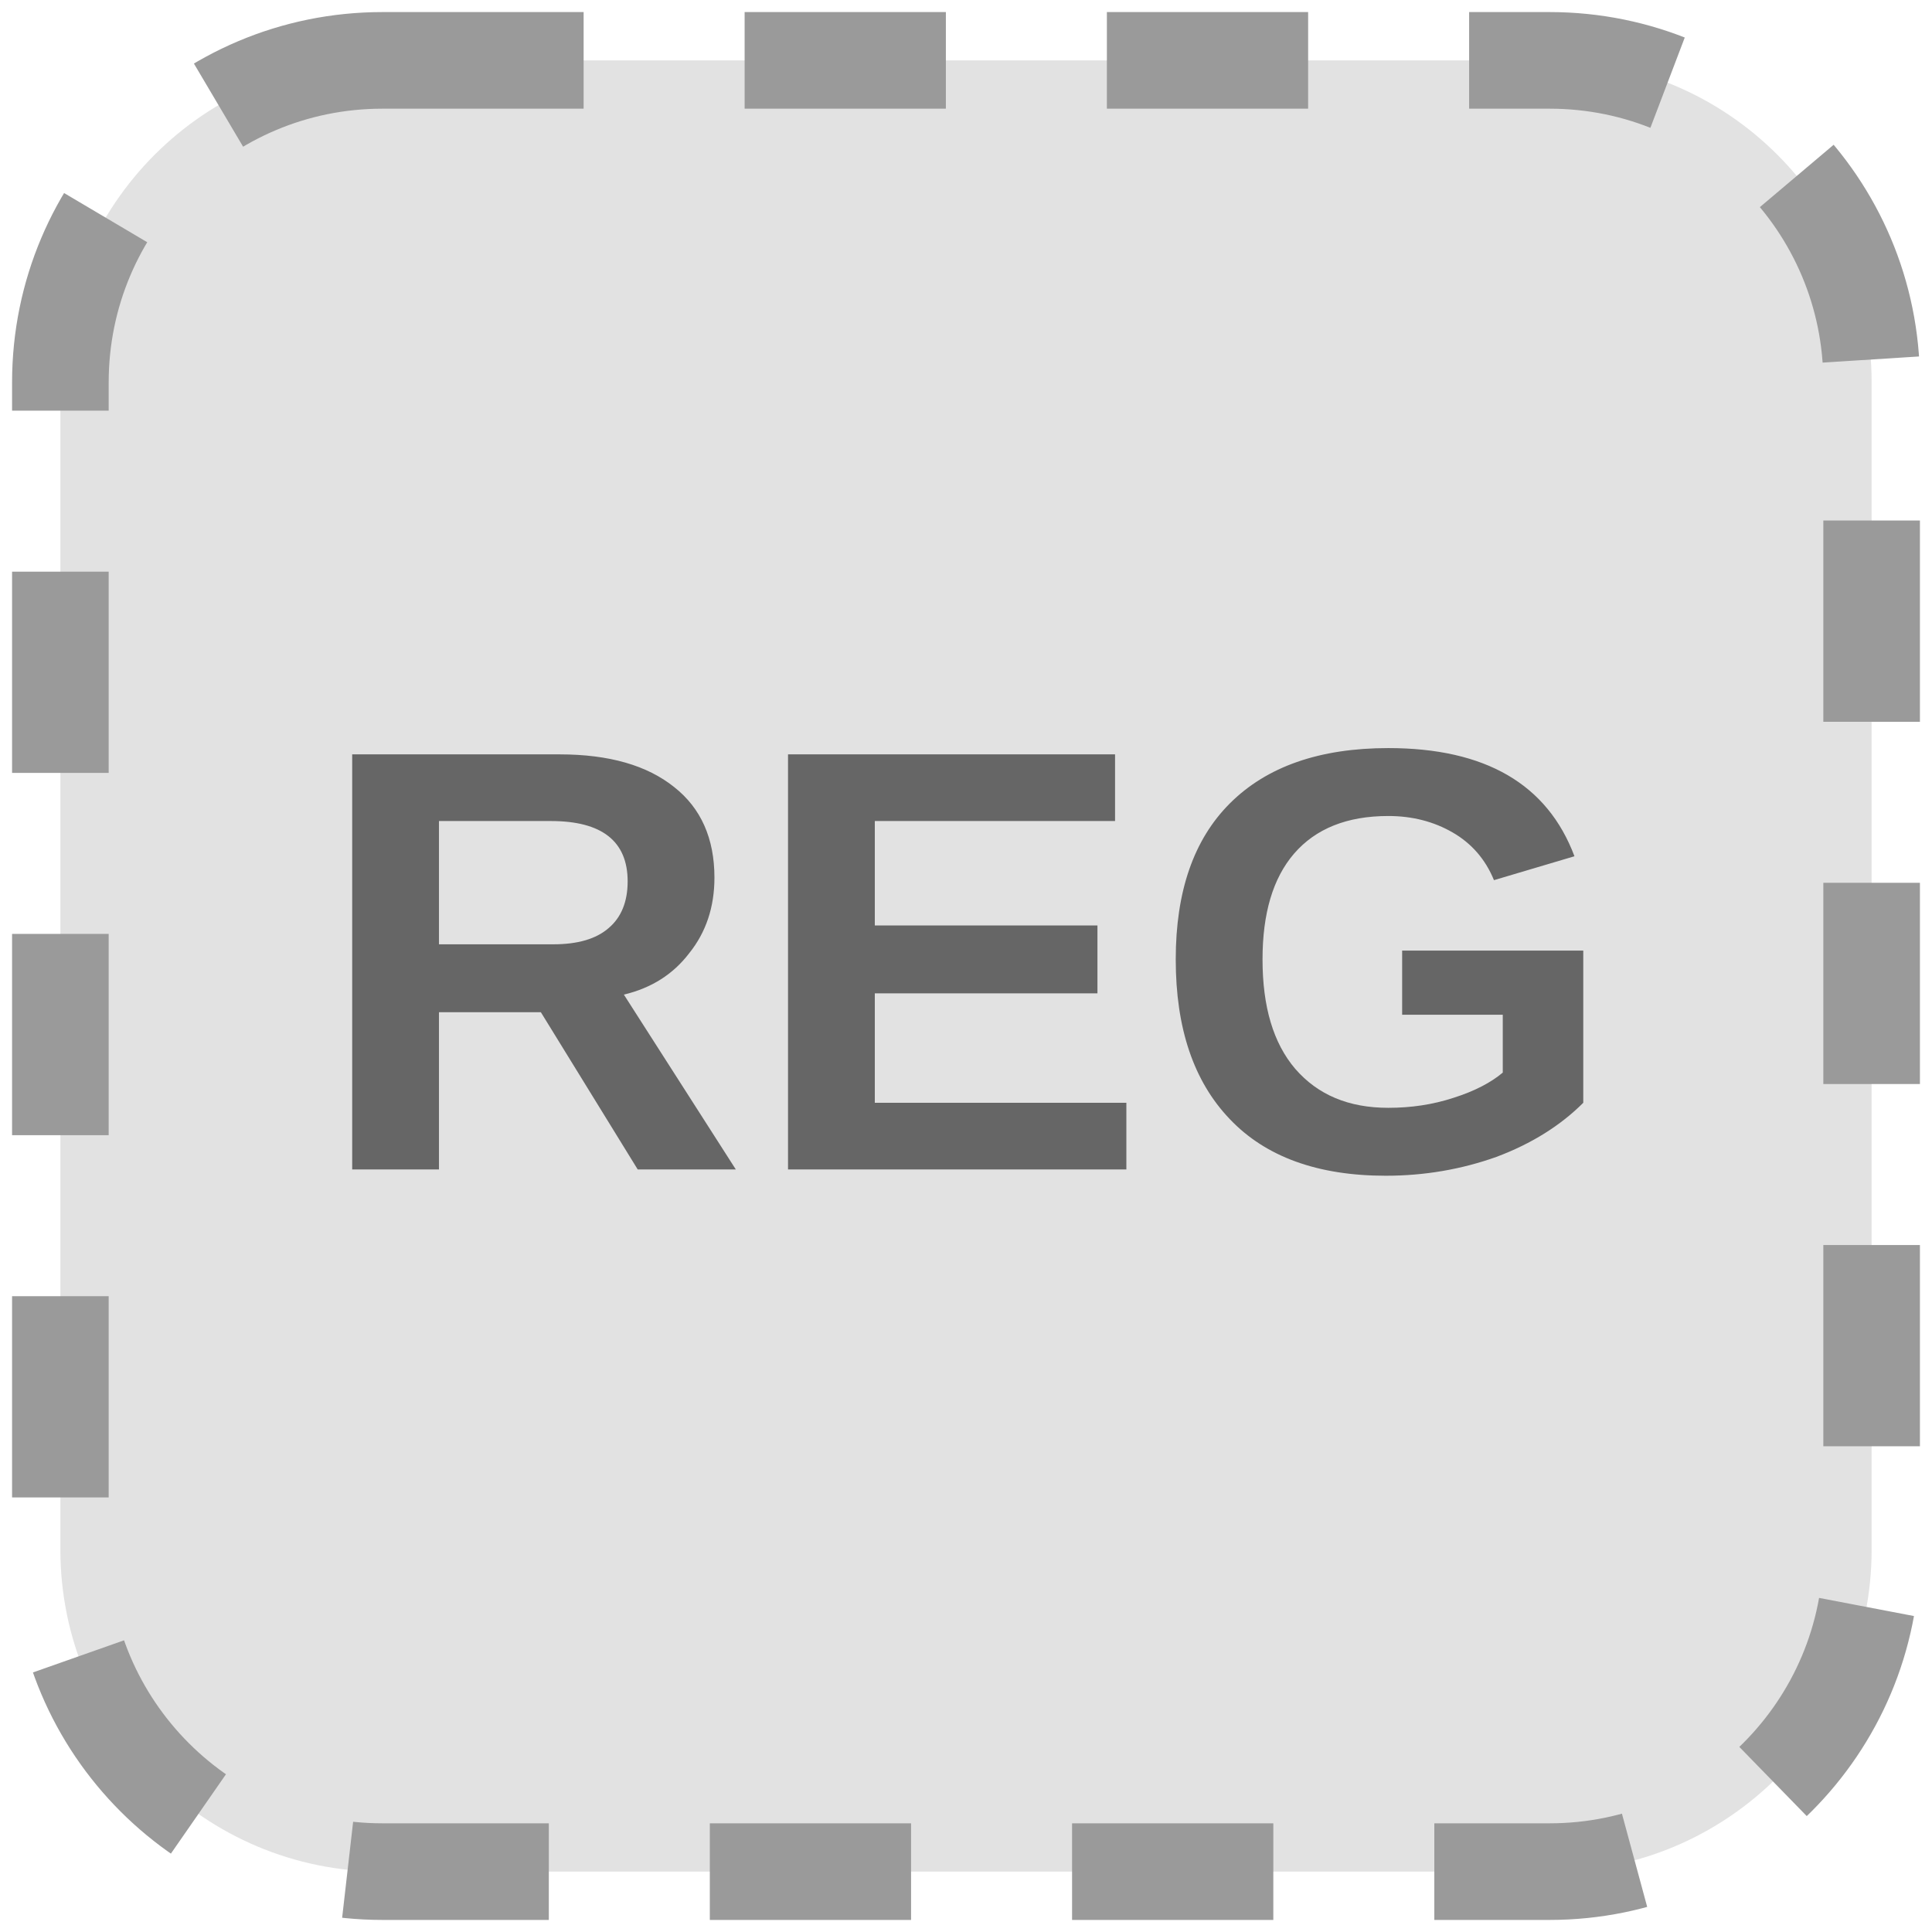
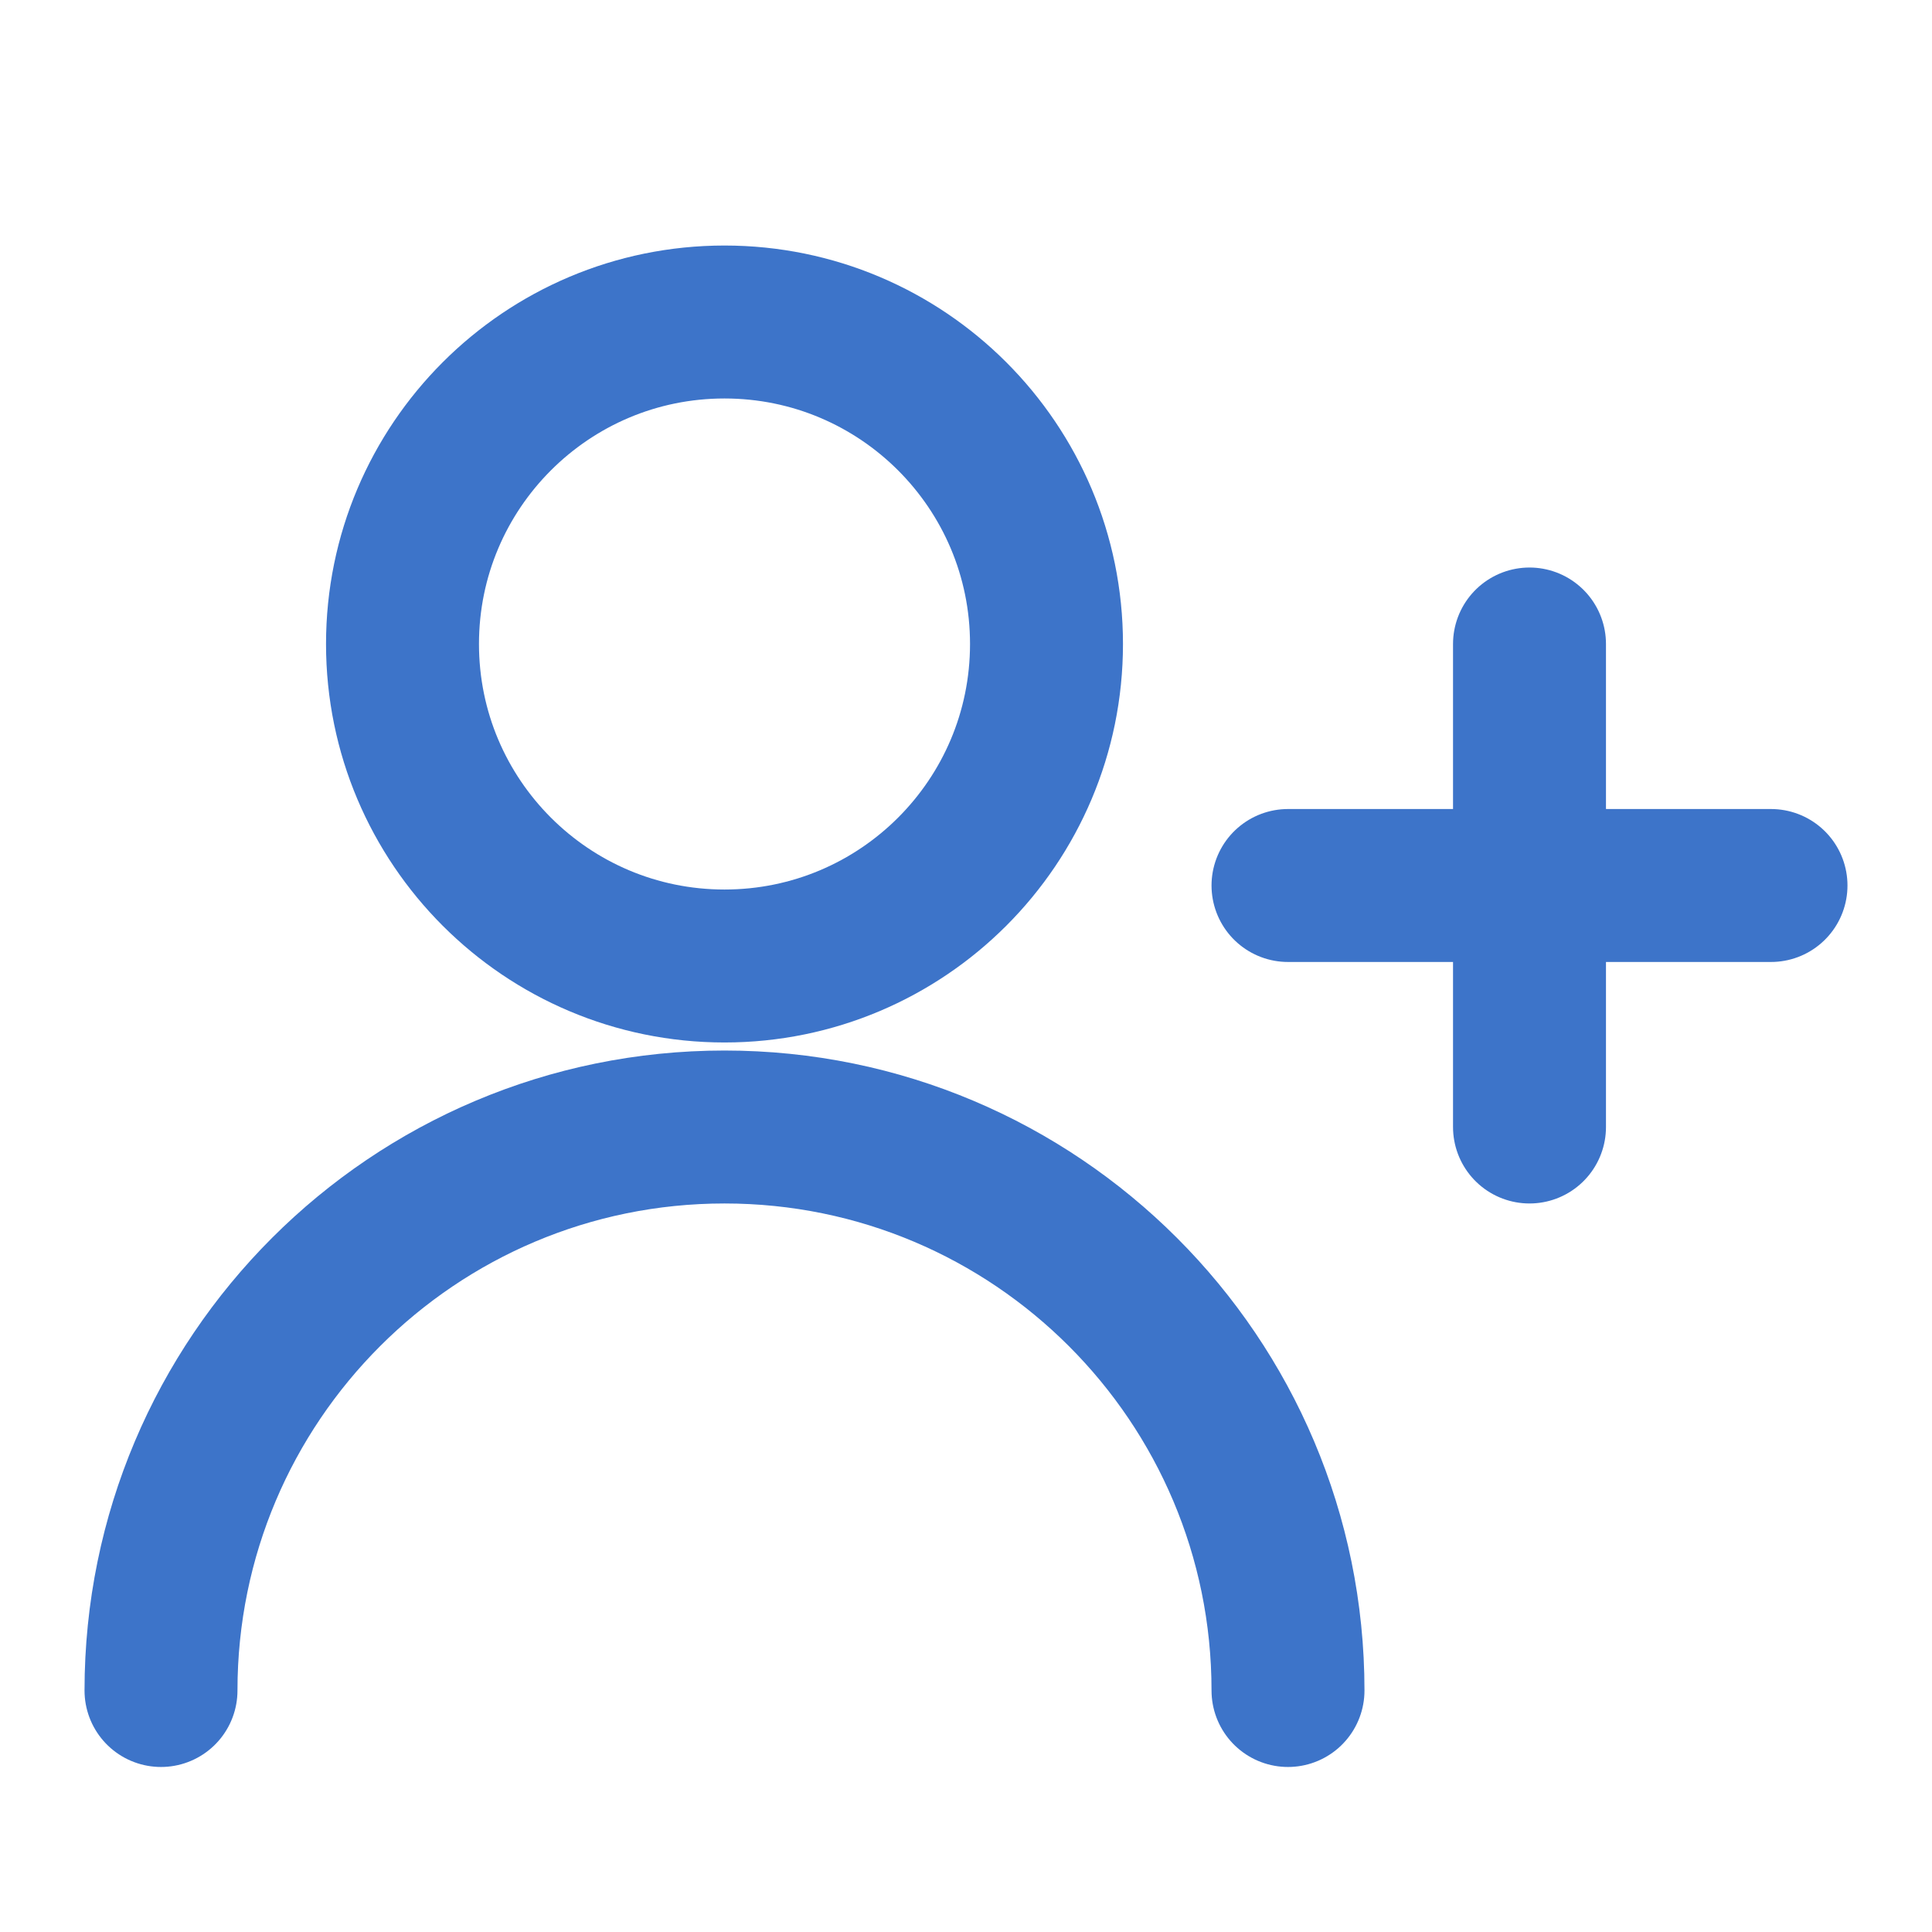
- <svg xmlns="http://www.w3.org/2000/svg" width="24" height="24" viewBox="0 0 24 24">
-   <rect x="0.75" y="0.75" width="22.5" height="22.5" rx="4" fill="#e2e2e2" stroke="#9a9a9a" stroke-width="1.2" stroke-dasharray="2.5 2" />
-   <text x="12" y="12.4" dominant-baseline="middle" text-anchor="middle" font-family="Arial, sans-serif" font-size="7.5" font-weight="700" fill="#666">REG</text>
+ <svg xmlns="http://www.w3.org/2000/svg" width="24" height="24" viewBox="0 0 24 24" fill="none" stroke="#3d74c9" stroke-width="1.9" stroke-linecap="round" stroke-linejoin="round">
+   <circle cx="9" cy="8" r="4" />
+   <path d="M2 21a7 7 0 0 1 14 0M19 8v6M16 11h6" />
</svg>
